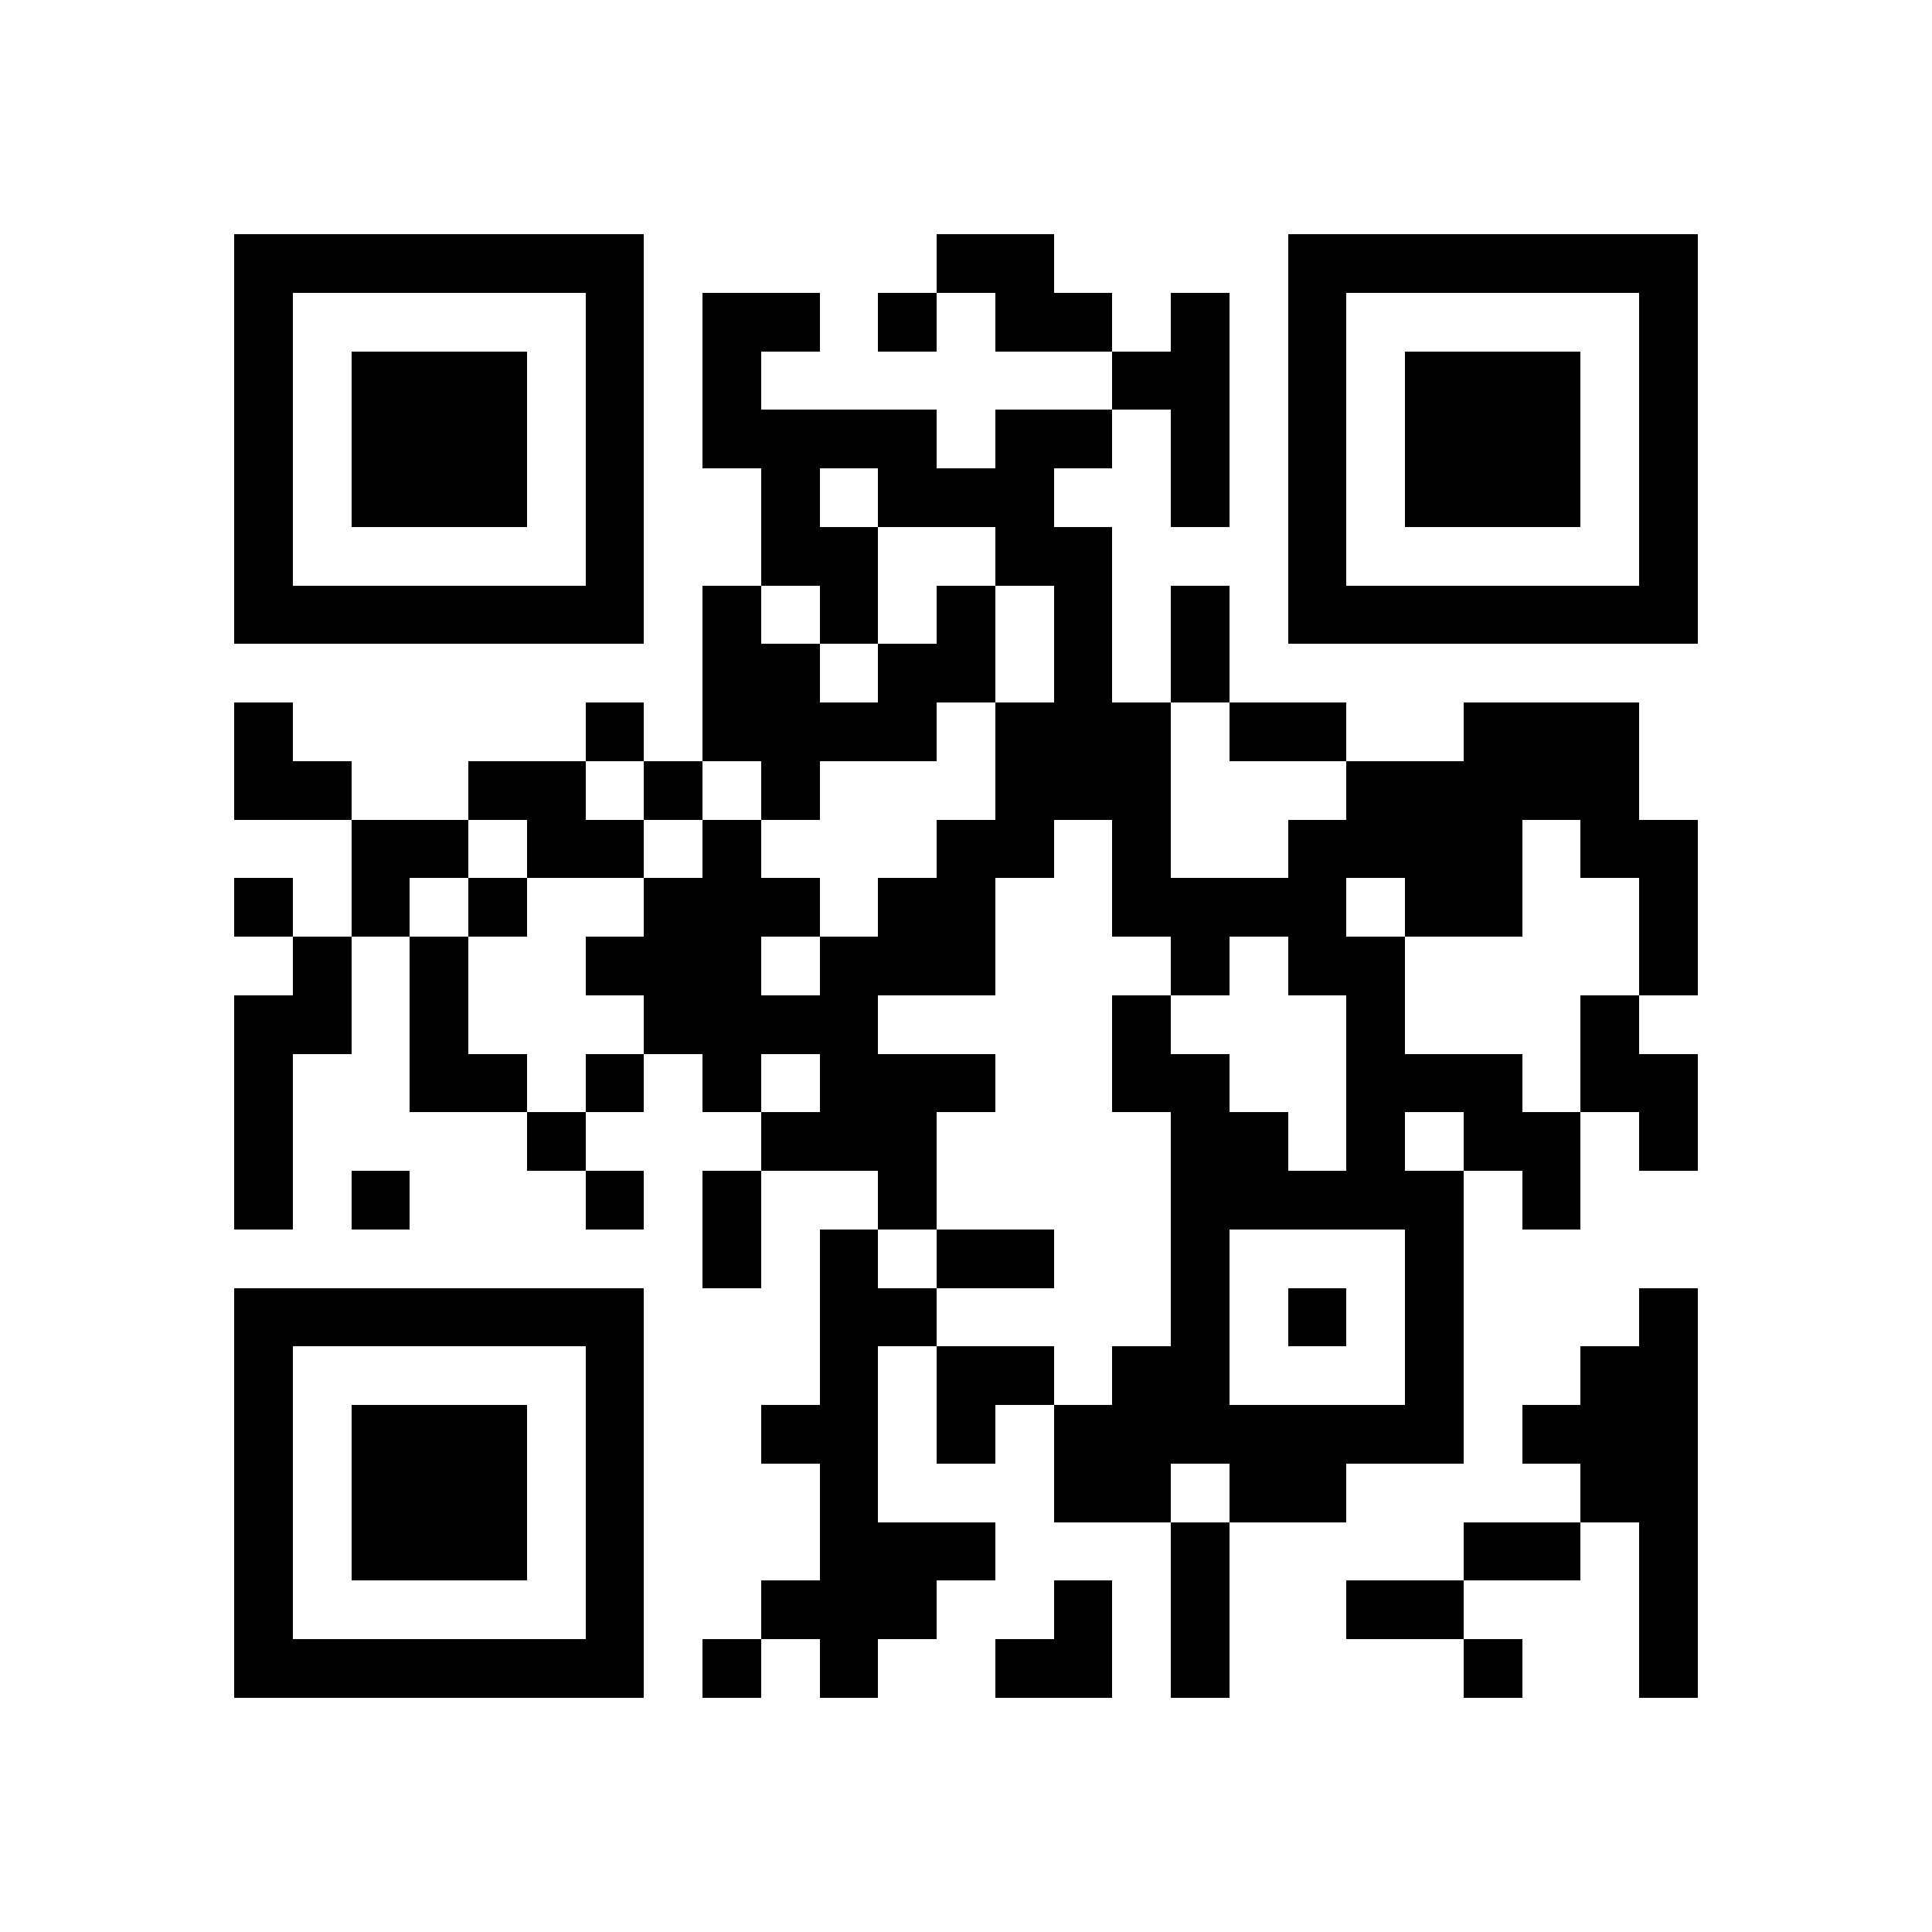
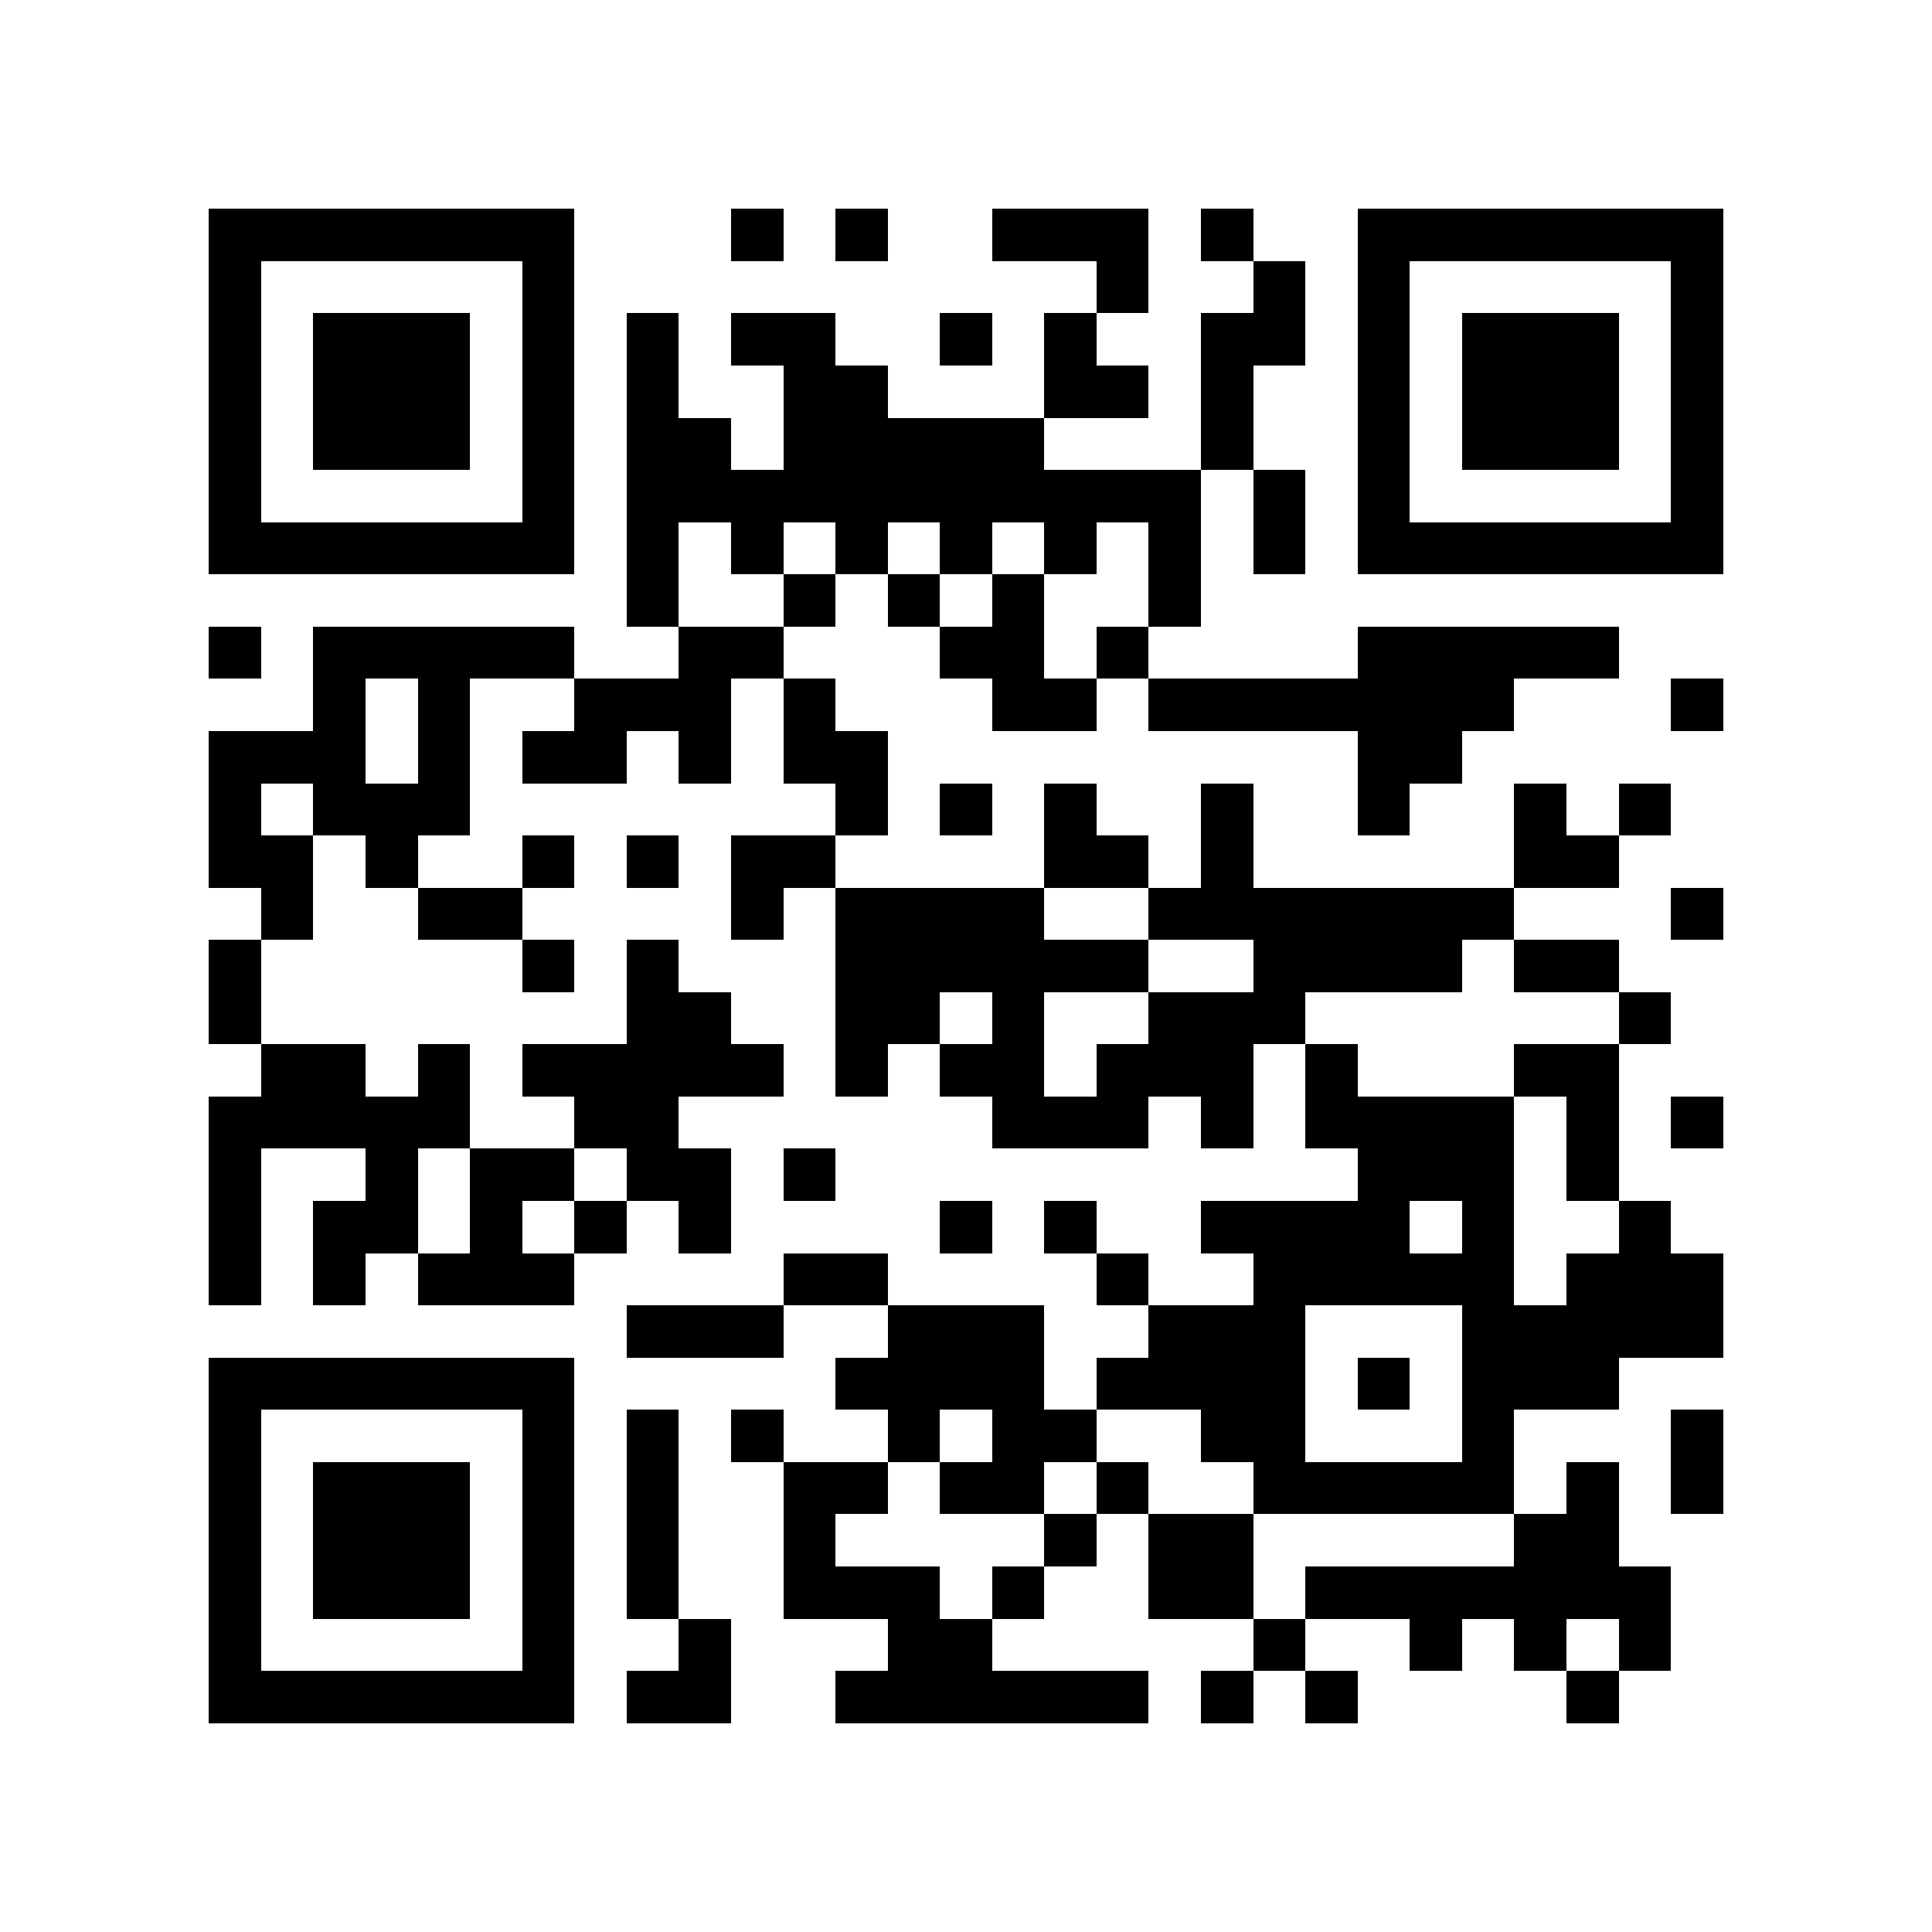
- <svg xmlns="http://www.w3.org/2000/svg" viewBox="-4 -4 33 33" width="33mm" height="33mm" shape-rendering="crispEdges">
-   <rect x="-4" y="-4" width="33" height="33" fill="#fff" />
-   <path fill="#000" d="M0 0h1v1h-1zM1 0h1v1h-1zM2 0h1v1h-1zM3 0h1v1h-1zM4 0h1v1h-1zM5 0h1v1h-1zM6 0h1v1h-1zM12 0h1v1h-1zM13 0h1v1h-1zM18 0h1v1h-1zM19 0h1v1h-1zM20 0h1v1h-1zM21 0h1v1h-1zM22 0h1v1h-1zM23 0h1v1h-1zM24 0h1v1h-1zM0 1h1v1h-1zM6 1h1v1h-1zM8 1h1v1h-1zM9 1h1v1h-1zM11 1h1v1h-1zM13 1h1v1h-1zM14 1h1v1h-1zM16 1h1v1h-1zM18 1h1v1h-1zM24 1h1v1h-1zM0 2h1v1h-1zM2 2h1v1h-1zM3 2h1v1h-1zM4 2h1v1h-1zM6 2h1v1h-1zM8 2h1v1h-1zM15 2h1v1h-1zM16 2h1v1h-1zM18 2h1v1h-1zM20 2h1v1h-1zM21 2h1v1h-1zM22 2h1v1h-1zM24 2h1v1h-1zM0 3h1v1h-1zM2 3h1v1h-1zM3 3h1v1h-1zM4 3h1v1h-1zM6 3h1v1h-1zM8 3h1v1h-1zM9 3h1v1h-1zM10 3h1v1h-1zM11 3h1v1h-1zM13 3h1v1h-1zM14 3h1v1h-1zM16 3h1v1h-1zM18 3h1v1h-1zM20 3h1v1h-1zM21 3h1v1h-1zM22 3h1v1h-1zM24 3h1v1h-1zM0 4h1v1h-1zM2 4h1v1h-1zM3 4h1v1h-1zM4 4h1v1h-1zM6 4h1v1h-1zM9 4h1v1h-1zM11 4h1v1h-1zM12 4h1v1h-1zM13 4h1v1h-1zM16 4h1v1h-1zM18 4h1v1h-1zM20 4h1v1h-1zM21 4h1v1h-1zM22 4h1v1h-1zM24 4h1v1h-1zM0 5h1v1h-1zM6 5h1v1h-1zM9 5h1v1h-1zM10 5h1v1h-1zM13 5h1v1h-1zM14 5h1v1h-1zM18 5h1v1h-1zM24 5h1v1h-1zM0 6h1v1h-1zM1 6h1v1h-1zM2 6h1v1h-1zM3 6h1v1h-1zM4 6h1v1h-1zM5 6h1v1h-1zM6 6h1v1h-1zM8 6h1v1h-1zM10 6h1v1h-1zM12 6h1v1h-1zM14 6h1v1h-1zM16 6h1v1h-1zM18 6h1v1h-1zM19 6h1v1h-1zM20 6h1v1h-1zM21 6h1v1h-1zM22 6h1v1h-1zM23 6h1v1h-1zM24 6h1v1h-1zM8 7h1v1h-1zM9 7h1v1h-1zM11 7h1v1h-1zM12 7h1v1h-1zM14 7h1v1h-1zM16 7h1v1h-1zM0 8h1v1h-1zM6 8h1v1h-1zM8 8h1v1h-1zM9 8h1v1h-1zM10 8h1v1h-1zM11 8h1v1h-1zM13 8h1v1h-1zM14 8h1v1h-1zM15 8h1v1h-1zM17 8h1v1h-1zM18 8h1v1h-1zM21 8h1v1h-1zM22 8h1v1h-1zM23 8h1v1h-1zM0 9h1v1h-1zM1 9h1v1h-1zM4 9h1v1h-1zM5 9h1v1h-1zM7 9h1v1h-1zM9 9h1v1h-1zM13 9h1v1h-1zM14 9h1v1h-1zM15 9h1v1h-1zM19 9h1v1h-1zM20 9h1v1h-1zM21 9h1v1h-1zM22 9h1v1h-1zM23 9h1v1h-1zM2 10h1v1h-1zM3 10h1v1h-1zM5 10h1v1h-1zM6 10h1v1h-1zM8 10h1v1h-1zM12 10h1v1h-1zM13 10h1v1h-1zM15 10h1v1h-1zM18 10h1v1h-1zM19 10h1v1h-1zM20 10h1v1h-1zM21 10h1v1h-1zM23 10h1v1h-1zM24 10h1v1h-1zM0 11h1v1h-1zM2 11h1v1h-1zM4 11h1v1h-1zM7 11h1v1h-1zM8 11h1v1h-1zM9 11h1v1h-1zM11 11h1v1h-1zM12 11h1v1h-1zM15 11h1v1h-1zM16 11h1v1h-1zM17 11h1v1h-1zM18 11h1v1h-1zM20 11h1v1h-1zM21 11h1v1h-1zM24 11h1v1h-1zM1 12h1v1h-1zM3 12h1v1h-1zM6 12h1v1h-1zM7 12h1v1h-1zM8 12h1v1h-1zM10 12h1v1h-1zM11 12h1v1h-1zM12 12h1v1h-1zM16 12h1v1h-1zM18 12h1v1h-1zM19 12h1v1h-1zM24 12h1v1h-1zM0 13h1v1h-1zM1 13h1v1h-1zM3 13h1v1h-1zM7 13h1v1h-1zM8 13h1v1h-1zM9 13h1v1h-1zM10 13h1v1h-1zM15 13h1v1h-1zM19 13h1v1h-1zM23 13h1v1h-1zM0 14h1v1h-1zM3 14h1v1h-1zM4 14h1v1h-1zM6 14h1v1h-1zM8 14h1v1h-1zM10 14h1v1h-1zM11 14h1v1h-1zM12 14h1v1h-1zM15 14h1v1h-1zM16 14h1v1h-1zM19 14h1v1h-1zM20 14h1v1h-1zM21 14h1v1h-1zM23 14h1v1h-1zM24 14h1v1h-1zM0 15h1v1h-1zM5 15h1v1h-1zM9 15h1v1h-1zM10 15h1v1h-1zM11 15h1v1h-1zM16 15h1v1h-1zM17 15h1v1h-1zM19 15h1v1h-1zM21 15h1v1h-1zM22 15h1v1h-1zM24 15h1v1h-1zM0 16h1v1h-1zM2 16h1v1h-1zM6 16h1v1h-1zM8 16h1v1h-1zM11 16h1v1h-1zM16 16h1v1h-1zM17 16h1v1h-1zM18 16h1v1h-1zM19 16h1v1h-1zM20 16h1v1h-1zM22 16h1v1h-1zM8 17h1v1h-1zM10 17h1v1h-1zM12 17h1v1h-1zM13 17h1v1h-1zM16 17h1v1h-1zM20 17h1v1h-1zM0 18h1v1h-1zM1 18h1v1h-1zM2 18h1v1h-1zM3 18h1v1h-1zM4 18h1v1h-1zM5 18h1v1h-1zM6 18h1v1h-1zM10 18h1v1h-1zM11 18h1v1h-1zM16 18h1v1h-1zM18 18h1v1h-1zM20 18h1v1h-1zM24 18h1v1h-1zM0 19h1v1h-1zM6 19h1v1h-1zM10 19h1v1h-1zM12 19h1v1h-1zM13 19h1v1h-1zM15 19h1v1h-1zM16 19h1v1h-1zM20 19h1v1h-1zM23 19h1v1h-1zM24 19h1v1h-1zM0 20h1v1h-1zM2 20h1v1h-1zM3 20h1v1h-1zM4 20h1v1h-1zM6 20h1v1h-1zM9 20h1v1h-1zM10 20h1v1h-1zM12 20h1v1h-1zM14 20h1v1h-1zM15 20h1v1h-1zM16 20h1v1h-1zM17 20h1v1h-1zM18 20h1v1h-1zM19 20h1v1h-1zM20 20h1v1h-1zM22 20h1v1h-1zM23 20h1v1h-1zM24 20h1v1h-1zM0 21h1v1h-1zM2 21h1v1h-1zM3 21h1v1h-1zM4 21h1v1h-1zM6 21h1v1h-1zM10 21h1v1h-1zM14 21h1v1h-1zM15 21h1v1h-1zM17 21h1v1h-1zM18 21h1v1h-1zM23 21h1v1h-1zM24 21h1v1h-1zM0 22h1v1h-1zM2 22h1v1h-1zM3 22h1v1h-1zM4 22h1v1h-1zM6 22h1v1h-1zM10 22h1v1h-1zM11 22h1v1h-1zM12 22h1v1h-1zM16 22h1v1h-1zM21 22h1v1h-1zM22 22h1v1h-1zM24 22h1v1h-1zM0 23h1v1h-1zM6 23h1v1h-1zM9 23h1v1h-1zM10 23h1v1h-1zM11 23h1v1h-1zM14 23h1v1h-1zM16 23h1v1h-1zM19 23h1v1h-1zM20 23h1v1h-1zM24 23h1v1h-1zM0 24h1v1h-1zM1 24h1v1h-1zM2 24h1v1h-1zM3 24h1v1h-1zM4 24h1v1h-1zM5 24h1v1h-1zM6 24h1v1h-1zM8 24h1v1h-1zM10 24h1v1h-1zM13 24h1v1h-1zM14 24h1v1h-1zM16 24h1v1h-1zM21 24h1v1h-1zM24 24h1v1h-1z" />
+ <svg xmlns="http://www.w3.org/2000/svg" viewBox="-4 -4 37 37" width="37mm" height="37mm" shape-rendering="crispEdges">
+   <rect x="-4" y="-4" width="37" height="37" fill="#fff" />
+   <path fill="#000" d="M0 0h1v1h-1zM1 0h1v1h-1zM2 0h1v1h-1zM3 0h1v1h-1zM4 0h1v1h-1zM5 0h1v1h-1zM6 0h1v1h-1zM10 0h1v1h-1zM12 0h1v1h-1zM15 0h1v1h-1zM16 0h1v1h-1zM17 0h1v1h-1zM19 0h1v1h-1zM22 0h1v1h-1zM23 0h1v1h-1zM24 0h1v1h-1zM25 0h1v1h-1zM26 0h1v1h-1zM27 0h1v1h-1zM28 0h1v1h-1zM0 1h1v1h-1zM6 1h1v1h-1zM17 1h1v1h-1zM20 1h1v1h-1zM22 1h1v1h-1zM28 1h1v1h-1zM0 2h1v1h-1zM2 2h1v1h-1zM3 2h1v1h-1zM4 2h1v1h-1zM6 2h1v1h-1zM8 2h1v1h-1zM10 2h1v1h-1zM11 2h1v1h-1zM14 2h1v1h-1zM16 2h1v1h-1zM19 2h1v1h-1zM20 2h1v1h-1zM22 2h1v1h-1zM24 2h1v1h-1zM25 2h1v1h-1zM26 2h1v1h-1zM28 2h1v1h-1zM0 3h1v1h-1zM2 3h1v1h-1zM3 3h1v1h-1zM4 3h1v1h-1zM6 3h1v1h-1zM8 3h1v1h-1zM11 3h1v1h-1zM12 3h1v1h-1zM16 3h1v1h-1zM17 3h1v1h-1zM19 3h1v1h-1zM22 3h1v1h-1zM24 3h1v1h-1zM25 3h1v1h-1zM26 3h1v1h-1zM28 3h1v1h-1zM0 4h1v1h-1zM2 4h1v1h-1zM3 4h1v1h-1zM4 4h1v1h-1zM6 4h1v1h-1zM8 4h1v1h-1zM9 4h1v1h-1zM11 4h1v1h-1zM12 4h1v1h-1zM13 4h1v1h-1zM14 4h1v1h-1zM15 4h1v1h-1zM19 4h1v1h-1zM22 4h1v1h-1zM24 4h1v1h-1zM25 4h1v1h-1zM26 4h1v1h-1zM28 4h1v1h-1zM0 5h1v1h-1zM6 5h1v1h-1zM8 5h1v1h-1zM9 5h1v1h-1zM10 5h1v1h-1zM11 5h1v1h-1zM12 5h1v1h-1zM13 5h1v1h-1zM14 5h1v1h-1zM15 5h1v1h-1zM16 5h1v1h-1zM17 5h1v1h-1zM18 5h1v1h-1zM20 5h1v1h-1zM22 5h1v1h-1zM28 5h1v1h-1zM0 6h1v1h-1zM1 6h1v1h-1zM2 6h1v1h-1zM3 6h1v1h-1zM4 6h1v1h-1zM5 6h1v1h-1zM6 6h1v1h-1zM8 6h1v1h-1zM10 6h1v1h-1zM12 6h1v1h-1zM14 6h1v1h-1zM16 6h1v1h-1zM18 6h1v1h-1zM20 6h1v1h-1zM22 6h1v1h-1zM23 6h1v1h-1zM24 6h1v1h-1zM25 6h1v1h-1zM26 6h1v1h-1zM27 6h1v1h-1zM28 6h1v1h-1zM8 7h1v1h-1zM11 7h1v1h-1zM13 7h1v1h-1zM15 7h1v1h-1zM18 7h1v1h-1zM0 8h1v1h-1zM2 8h1v1h-1zM3 8h1v1h-1zM4 8h1v1h-1zM5 8h1v1h-1zM6 8h1v1h-1zM9 8h1v1h-1zM10 8h1v1h-1zM14 8h1v1h-1zM15 8h1v1h-1zM17 8h1v1h-1zM22 8h1v1h-1zM23 8h1v1h-1zM24 8h1v1h-1zM25 8h1v1h-1zM26 8h1v1h-1zM2 9h1v1h-1zM4 9h1v1h-1zM7 9h1v1h-1zM8 9h1v1h-1zM9 9h1v1h-1zM11 9h1v1h-1zM15 9h1v1h-1zM16 9h1v1h-1zM18 9h1v1h-1zM19 9h1v1h-1zM20 9h1v1h-1zM21 9h1v1h-1zM22 9h1v1h-1zM23 9h1v1h-1zM24 9h1v1h-1zM28 9h1v1h-1zM0 10h1v1h-1zM1 10h1v1h-1zM2 10h1v1h-1zM4 10h1v1h-1zM6 10h1v1h-1zM7 10h1v1h-1zM9 10h1v1h-1zM11 10h1v1h-1zM12 10h1v1h-1zM22 10h1v1h-1zM23 10h1v1h-1zM0 11h1v1h-1zM2 11h1v1h-1zM3 11h1v1h-1zM4 11h1v1h-1zM12 11h1v1h-1zM14 11h1v1h-1zM16 11h1v1h-1zM19 11h1v1h-1zM22 11h1v1h-1zM25 11h1v1h-1zM27 11h1v1h-1zM0 12h1v1h-1zM1 12h1v1h-1zM3 12h1v1h-1zM6 12h1v1h-1zM8 12h1v1h-1zM10 12h1v1h-1zM11 12h1v1h-1zM16 12h1v1h-1zM17 12h1v1h-1zM19 12h1v1h-1zM25 12h1v1h-1zM26 12h1v1h-1zM1 13h1v1h-1zM4 13h1v1h-1zM5 13h1v1h-1zM10 13h1v1h-1zM12 13h1v1h-1zM13 13h1v1h-1zM14 13h1v1h-1zM15 13h1v1h-1zM18 13h1v1h-1zM19 13h1v1h-1zM20 13h1v1h-1zM21 13h1v1h-1zM22 13h1v1h-1zM23 13h1v1h-1zM24 13h1v1h-1zM28 13h1v1h-1zM0 14h1v1h-1zM6 14h1v1h-1zM8 14h1v1h-1zM12 14h1v1h-1zM13 14h1v1h-1zM14 14h1v1h-1zM15 14h1v1h-1zM16 14h1v1h-1zM17 14h1v1h-1zM20 14h1v1h-1zM21 14h1v1h-1zM22 14h1v1h-1zM23 14h1v1h-1zM25 14h1v1h-1zM26 14h1v1h-1zM0 15h1v1h-1zM8 15h1v1h-1zM9 15h1v1h-1zM12 15h1v1h-1zM13 15h1v1h-1zM15 15h1v1h-1zM18 15h1v1h-1zM19 15h1v1h-1zM20 15h1v1h-1zM27 15h1v1h-1zM1 16h1v1h-1zM2 16h1v1h-1zM4 16h1v1h-1zM6 16h1v1h-1zM7 16h1v1h-1zM8 16h1v1h-1zM9 16h1v1h-1zM10 16h1v1h-1zM12 16h1v1h-1zM14 16h1v1h-1zM15 16h1v1h-1zM17 16h1v1h-1zM18 16h1v1h-1zM19 16h1v1h-1zM21 16h1v1h-1zM25 16h1v1h-1zM26 16h1v1h-1zM0 17h1v1h-1zM1 17h1v1h-1zM2 17h1v1h-1zM3 17h1v1h-1zM4 17h1v1h-1zM7 17h1v1h-1zM8 17h1v1h-1zM15 17h1v1h-1zM16 17h1v1h-1zM17 17h1v1h-1zM19 17h1v1h-1zM21 17h1v1h-1zM22 17h1v1h-1zM23 17h1v1h-1zM24 17h1v1h-1zM26 17h1v1h-1zM28 17h1v1h-1zM0 18h1v1h-1zM3 18h1v1h-1zM5 18h1v1h-1zM6 18h1v1h-1zM8 18h1v1h-1zM9 18h1v1h-1zM11 18h1v1h-1zM22 18h1v1h-1zM23 18h1v1h-1zM24 18h1v1h-1zM26 18h1v1h-1zM0 19h1v1h-1zM2 19h1v1h-1zM3 19h1v1h-1zM5 19h1v1h-1zM7 19h1v1h-1zM9 19h1v1h-1zM14 19h1v1h-1zM16 19h1v1h-1zM19 19h1v1h-1zM20 19h1v1h-1zM21 19h1v1h-1zM22 19h1v1h-1zM24 19h1v1h-1zM27 19h1v1h-1zM0 20h1v1h-1zM2 20h1v1h-1zM4 20h1v1h-1zM5 20h1v1h-1zM6 20h1v1h-1zM11 20h1v1h-1zM12 20h1v1h-1zM17 20h1v1h-1zM20 20h1v1h-1zM21 20h1v1h-1zM22 20h1v1h-1zM23 20h1v1h-1zM24 20h1v1h-1zM26 20h1v1h-1zM27 20h1v1h-1zM28 20h1v1h-1zM8 21h1v1h-1zM9 21h1v1h-1zM10 21h1v1h-1zM13 21h1v1h-1zM14 21h1v1h-1zM15 21h1v1h-1zM18 21h1v1h-1zM19 21h1v1h-1zM20 21h1v1h-1zM24 21h1v1h-1zM25 21h1v1h-1zM26 21h1v1h-1zM27 21h1v1h-1zM28 21h1v1h-1zM0 22h1v1h-1zM1 22h1v1h-1zM2 22h1v1h-1zM3 22h1v1h-1zM4 22h1v1h-1zM5 22h1v1h-1zM6 22h1v1h-1zM12 22h1v1h-1zM13 22h1v1h-1zM14 22h1v1h-1zM15 22h1v1h-1zM17 22h1v1h-1zM18 22h1v1h-1zM19 22h1v1h-1zM20 22h1v1h-1zM22 22h1v1h-1zM24 22h1v1h-1zM25 22h1v1h-1zM26 22h1v1h-1zM0 23h1v1h-1zM6 23h1v1h-1zM8 23h1v1h-1zM10 23h1v1h-1zM13 23h1v1h-1zM15 23h1v1h-1zM16 23h1v1h-1zM19 23h1v1h-1zM20 23h1v1h-1zM24 23h1v1h-1zM28 23h1v1h-1zM0 24h1v1h-1zM2 24h1v1h-1zM3 24h1v1h-1zM4 24h1v1h-1zM6 24h1v1h-1zM8 24h1v1h-1zM11 24h1v1h-1zM12 24h1v1h-1zM14 24h1v1h-1zM15 24h1v1h-1zM17 24h1v1h-1zM20 24h1v1h-1zM21 24h1v1h-1zM22 24h1v1h-1zM23 24h1v1h-1zM24 24h1v1h-1zM26 24h1v1h-1zM28 24h1v1h-1zM0 25h1v1h-1zM2 25h1v1h-1zM3 25h1v1h-1zM4 25h1v1h-1zM6 25h1v1h-1zM8 25h1v1h-1zM11 25h1v1h-1zM16 25h1v1h-1zM18 25h1v1h-1zM19 25h1v1h-1zM25 25h1v1h-1zM26 25h1v1h-1zM0 26h1v1h-1zM2 26h1v1h-1zM3 26h1v1h-1zM4 26h1v1h-1zM6 26h1v1h-1zM8 26h1v1h-1zM11 26h1v1h-1zM12 26h1v1h-1zM13 26h1v1h-1zM15 26h1v1h-1zM18 26h1v1h-1zM19 26h1v1h-1zM21 26h1v1h-1zM22 26h1v1h-1zM23 26h1v1h-1zM24 26h1v1h-1zM25 26h1v1h-1zM26 26h1v1h-1zM27 26h1v1h-1zM0 27h1v1h-1zM6 27h1v1h-1zM9 27h1v1h-1zM13 27h1v1h-1zM14 27h1v1h-1zM20 27h1v1h-1zM23 27h1v1h-1zM25 27h1v1h-1zM27 27h1v1h-1zM0 28h1v1h-1zM1 28h1v1h-1zM2 28h1v1h-1zM3 28h1v1h-1zM4 28h1v1h-1zM5 28h1v1h-1zM6 28h1v1h-1zM8 28h1v1h-1zM9 28h1v1h-1zM12 28h1v1h-1zM13 28h1v1h-1zM14 28h1v1h-1zM15 28h1v1h-1zM16 28h1v1h-1zM17 28h1v1h-1zM19 28h1v1h-1zM21 28h1v1h-1zM26 28h1v1h-1z" />
</svg>
